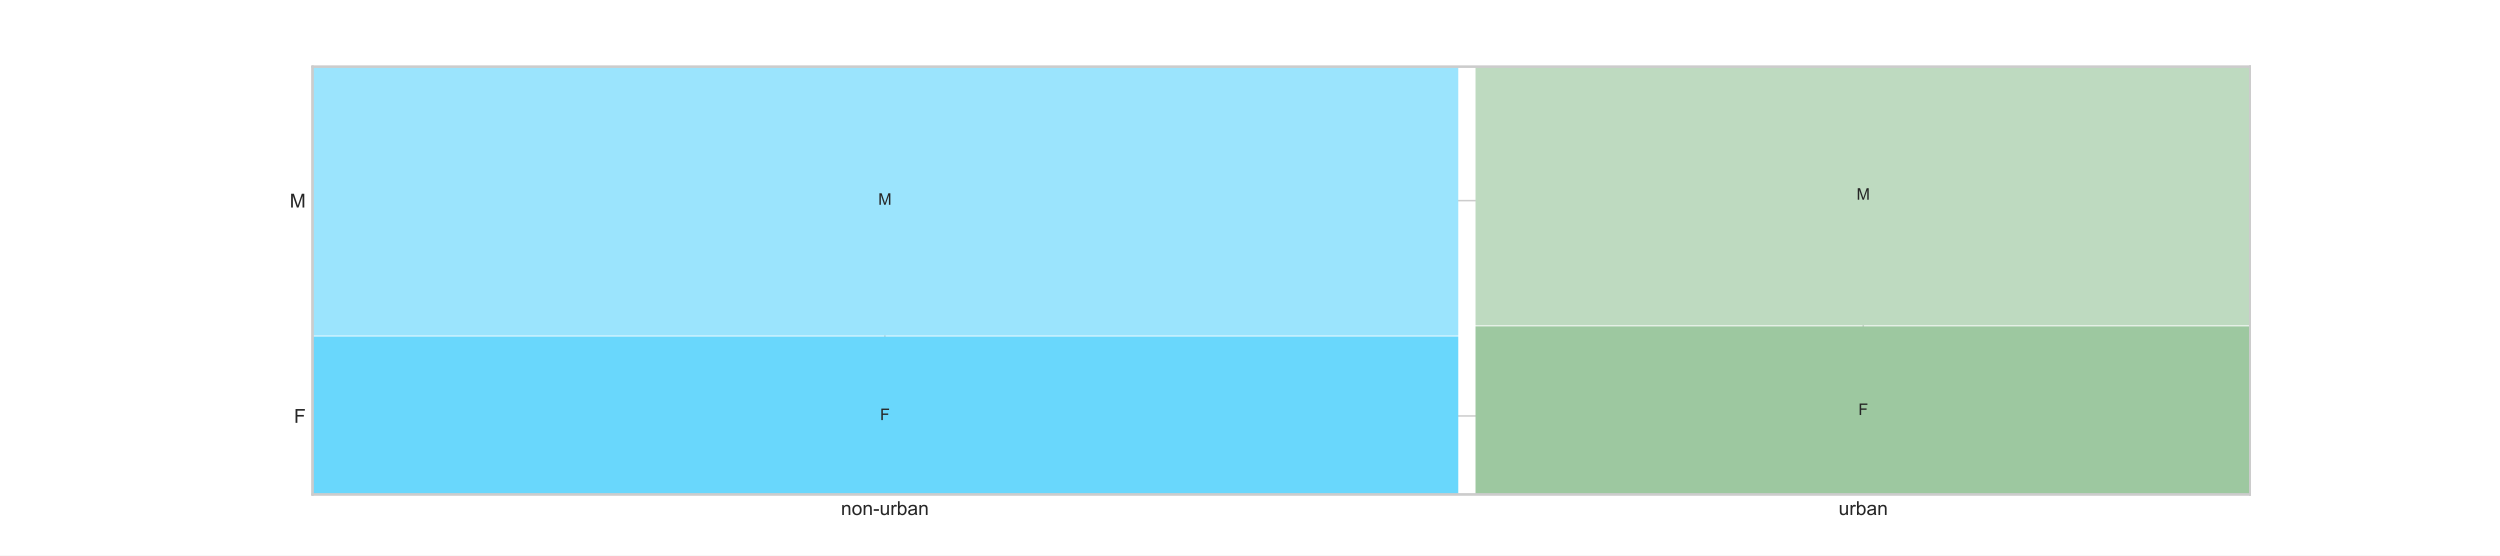
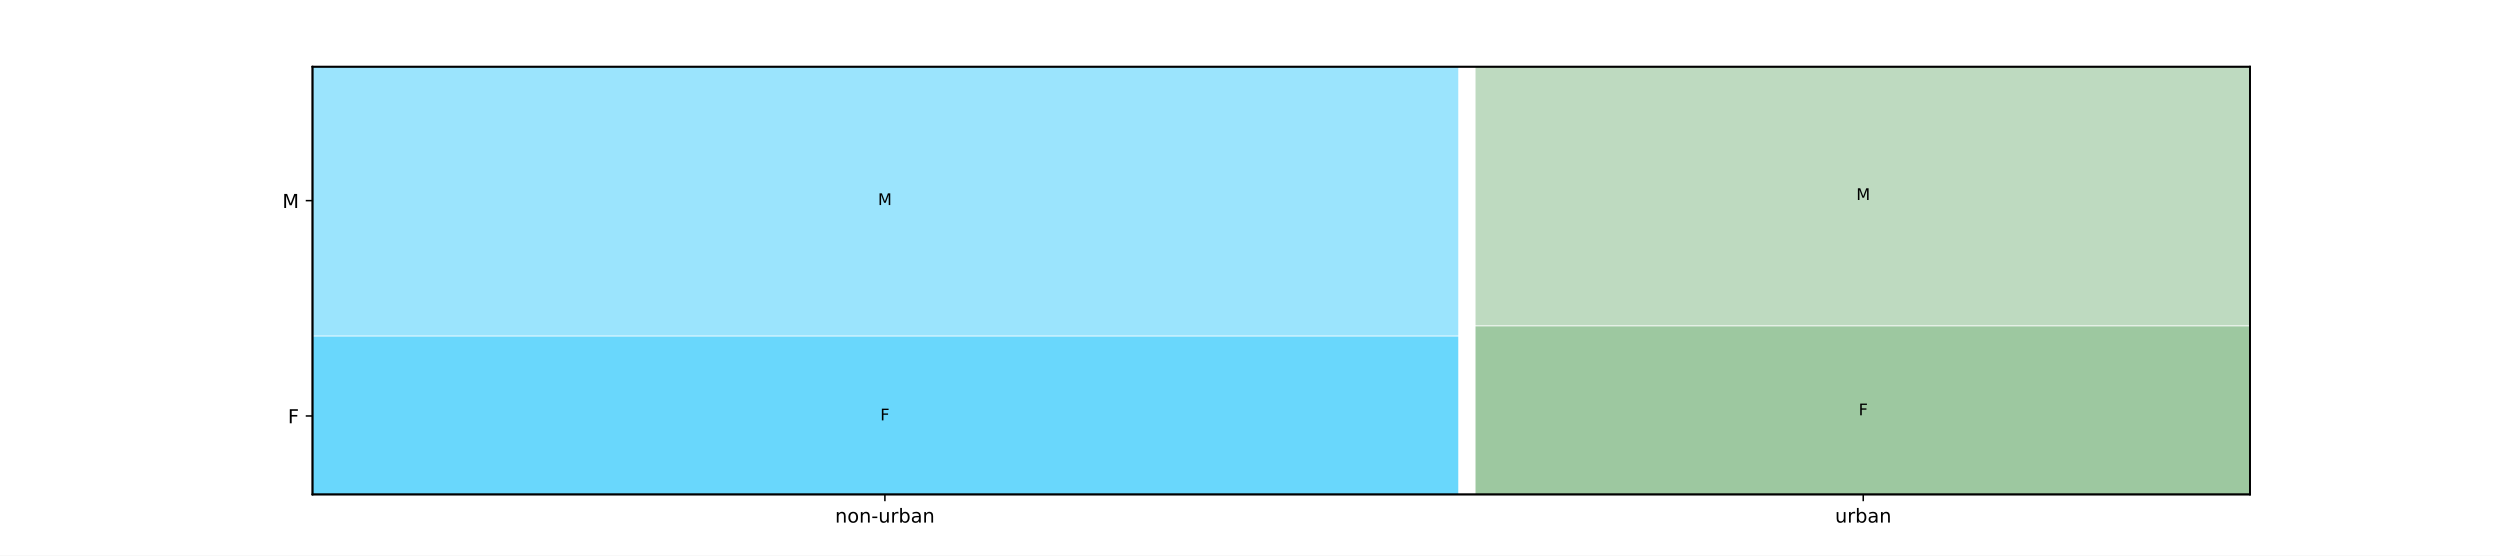
<svg xmlns="http://www.w3.org/2000/svg" xmlns:xlink="http://www.w3.org/1999/xlink" height="288pt" version="1.1" viewBox="0 0 1296 288" width="1296pt">
  <defs>
    <style type="text/css">
*{stroke-linecap:butt;stroke-linejoin:round;white-space:pre;}
  </style>
  </defs>
  <g id="figure_1">
    <g id="patch_1">
      <path d="M 0 288  L 1296 288  L 1296 0  L 0 0  z " style="fill:#ffffff;" />
    </g>
    <g id="axes_1">
      <g id="patch_2">
        <path d="M 162 256.32  L 1166.4 256.32  L 1166.4 34.56  L 162 34.56  z " style="fill:#ffffff;" />
      </g>
+       <g id="patch_3">
+         <path clip-path="url(#pb941c3bfe0)" d="M 162 256.32  L 755.466 256.32  L 755.466 174.931  L 162 174.931  z " style="fill:#69d7fc;stroke:#69d7fc;stroke-linejoin:miter;" />
+       </g>
+       <g id="patch_4">
+         <path clip-path="url(#pb941c3bfe0)" d="M 162 173.463  L 755.466 173.463  L 755.466 34.56  L 162 34.56  z " style="fill:#9be4fd;stroke:#9be4fd;stroke-linejoin:miter;" />
+       </g>
+       <g id="patch_5">
+         <path clip-path="url(#pb941c3bfe0)" d="M 765.41 256.32  L 1166.4 256.32  L 1166.4 169.662  L 765.41 169.662  z " style="fill:#9dc8a0;stroke:#9dc8a0;stroke-linejoin:miter;" />
+       </g>
+       <g id="patch_6">
+         <path clip-path="url(#pb941c3bfe0)" d="M 765.41 168.193  L 1166.4 168.193  L 1166.4 34.56  L 765.41 34.56  z " style="fill:#bedac0;stroke:#bedac0;stroke-linejoin:miter;" />
+       </g>
      <g id="matplotlib.axis_1">
        <g id="xtick_1">
          <g id="line2d_1">
-             <path clip-path="url(#pc735fa0e46)" d="M 458.733 256.32  L 458.733 34.56  " style="fill:none;stroke:#cccccc;stroke-linecap:round;stroke-width:0.8;" />
+             <defs>
+               <path d="M 0 0  L 0 3.5  " id="m2abbacc23c" style="stroke:#000000;stroke-width:0.8;" />
+             </defs>
+             <g>
+               <use style="stroke:#000000;stroke-width:0.8;" x="458.733" xlink:href="#m2abbacc23c" y="256.32" />
+             </g>
          </g>
-           <g id="line2d_2" />
          <g id="text_1">
            <defs>
-               <path d="M 6.594 0  L 6.594 51.859  L 14.5 51.859  L 14.5 44.484  Q 20.219 53.031 31 53.031  Q 35.688 53.031 39.625 51.344  Q 43.562 49.656 45.516 46.922  Q 47.469 44.188 48.25 40.438  Q 48.734 37.984 48.734 31.891  L 48.734 0  L 39.938 0  L 39.938 31.547  Q 39.938 36.922 38.906 39.578  Q 37.891 42.234 35.281 43.812  Q 32.672 45.406 29.156 45.406  Q 23.531 45.406 19.453 41.844  Q 15.375 38.281 15.375 28.328  L 15.375 0  z " id="ArialMT-110" />
-               <path d="M 3.328 25.922  Q 3.328 40.328 11.328 47.266  Q 18.016 53.031 27.641 53.031  Q 38.328 53.031 45.109 46.016  Q 51.906 39.016 51.906 26.656  Q 51.906 16.656 48.906 10.906  Q 45.906 5.172 40.156 2  Q 34.422 -1.172 27.641 -1.172  Q 16.75 -1.172 10.031 5.812  Q 3.328 12.797 3.328 25.922  z M 12.359 25.922  Q 12.359 15.969 16.703 11.016  Q 21.047 6.062 27.641 6.062  Q 34.188 6.062 38.531 11.031  Q 42.875 16.016 42.875 26.219  Q 42.875 35.844 38.5 40.797  Q 34.125 45.75 27.641 45.75  Q 21.047 45.75 16.703 40.812  Q 12.359 35.891 12.359 25.922  z " id="ArialMT-111" />
-               <path d="M 3.172 21.484  L 3.172 30.328  L 30.172 30.328  L 30.172 21.484  z " id="ArialMT-45" />
-               <path d="M 40.578 0  L 40.578 7.625  Q 34.516 -1.172 24.125 -1.172  Q 19.531 -1.172 15.547 0.578  Q 11.578 2.344 9.641 5  Q 7.719 7.672 6.938 11.531  Q 6.391 14.109 6.391 19.734  L 6.391 51.859  L 15.188 51.859  L 15.188 23.094  Q 15.188 16.219 15.719 13.812  Q 16.547 10.359 19.234 8.375  Q 21.922 6.391 25.875 6.391  Q 29.828 6.391 33.297 8.422  Q 36.766 10.453 38.203 13.938  Q 39.656 17.438 39.656 24.078  L 39.656 51.859  L 48.438 51.859  L 48.438 0  z " id="ArialMT-117" />
-               <path d="M 6.5 0  L 6.5 51.859  L 14.406 51.859  L 14.406 44  Q 17.438 49.516 20 51.266  Q 22.562 53.031 25.641 53.031  Q 30.078 53.031 34.672 50.203  L 31.641 42.047  Q 28.422 43.953 25.203 43.953  Q 22.312 43.953 20.016 42.219  Q 17.719 40.484 16.75 37.406  Q 15.281 32.719 15.281 27.156  L 15.281 0  z " id="ArialMT-114" />
-               <path d="M 14.703 0  L 6.547 0  L 6.547 71.578  L 15.328 71.578  L 15.328 46.047  Q 20.906 53.031 29.547 53.031  Q 34.328 53.031 38.594 51.094  Q 42.875 49.172 45.625 45.672  Q 48.391 42.188 49.953 37.25  Q 51.516 32.328 51.516 26.703  Q 51.516 13.375 44.922 6.094  Q 38.328 -1.172 29.109 -1.172  Q 19.922 -1.172 14.703 6.5  z M 14.594 26.312  Q 14.594 17 17.141 12.844  Q 21.297 6.062 28.375 6.062  Q 34.125 6.062 38.328 11.062  Q 42.531 16.062 42.531 25.984  Q 42.531 36.141 38.5 40.969  Q 34.469 45.797 28.766 45.797  Q 23 45.797 18.797 40.797  Q 14.594 35.797 14.594 26.312  z " id="ArialMT-98" />
-               <path d="M 40.438 6.391  Q 35.547 2.25 31.031 0.531  Q 26.516 -1.172 21.344 -1.172  Q 12.797 -1.172 8.203 3  Q 3.609 7.172 3.609 13.672  Q 3.609 17.484 5.344 20.625  Q 7.078 23.781 9.891 25.688  Q 12.703 27.594 16.219 28.562  Q 18.797 29.25 24.031 29.891  Q 34.672 31.156 39.703 32.906  Q 39.75 34.719 39.75 35.203  Q 39.75 40.578 37.25 42.781  Q 33.891 45.75 27.25 45.75  Q 21.047 45.75 18.094 43.578  Q 15.141 41.406 13.719 35.891  L 5.125 37.062  Q 6.297 42.578 8.984 45.969  Q 11.672 49.359 16.75 51.188  Q 21.828 53.031 28.516 53.031  Q 35.156 53.031 39.297 51.469  Q 43.453 49.906 45.406 47.531  Q 47.359 45.172 48.141 41.547  Q 48.578 39.312 48.578 33.453  L 48.578 21.734  Q 48.578 9.469 49.141 6.219  Q 49.703 2.984 51.375 0  L 42.188 0  Q 40.828 2.734 40.438 6.391  z M 39.703 26.031  Q 34.906 24.078 25.344 22.703  Q 19.922 21.922 17.672 20.938  Q 15.438 19.969 14.203 18.094  Q 12.984 16.219 12.984 13.922  Q 12.984 10.406 15.641 8.062  Q 18.312 5.719 23.438 5.719  Q 28.516 5.719 32.469 7.938  Q 36.422 10.156 38.281 14.016  Q 39.703 17 39.703 22.797  z " id="ArialMT-97" />
+               <path d="M 54.891 33.016  L 54.891 0  L 45.906 0  L 45.906 32.719  Q 45.906 40.484 42.875 44.328  Q 39.844 48.188 33.797 48.188  Q 26.516 48.188 22.312 43.547  Q 18.109 38.922 18.109 30.906  L 18.109 0  L 9.078 0  L 9.078 54.688  L 18.109 54.688  L 18.109 46.188  Q 21.344 51.125 25.703 53.562  Q 30.078 56 35.797 56  Q 45.219 56 50.047 50.172  Q 54.891 44.344 54.891 33.016  z " id="DejaVuSans-110" />
+               <path d="M 30.609 48.391  Q 23.391 48.391 19.188 42.75  Q 14.984 37.109 14.984 27.297  Q 14.984 17.484 19.156 11.844  Q 23.344 6.203 30.609 6.203  Q 37.797 6.203 41.984 11.859  Q 46.188 17.531 46.188 27.297  Q 46.188 37.016 41.984 42.703  Q 37.797 48.391 30.609 48.391  z M 30.609 56  Q 42.328 56 49.016 48.375  Q 55.719 40.766 55.719 27.297  Q 55.719 13.875 49.016 6.219  Q 42.328 -1.422 30.609 -1.422  Q 18.844 -1.422 12.172 6.219  Q 5.516 13.875 5.516 27.297  Q 5.516 40.766 12.172 48.375  Q 18.844 56 30.609 56  z " id="DejaVuSans-111" />
+               <path d="M 4.891 31.391  L 31.203 31.391  L 31.203 23.391  L 4.891 23.391  z " id="DejaVuSans-45" />
+               <path d="M 8.5 21.578  L 8.5 54.688  L 17.484 54.688  L 17.484 21.922  Q 17.484 14.156 20.5 10.266  Q 23.531 6.391 29.594 6.391  Q 36.859 6.391 41.078 11.031  Q 45.312 15.672 45.312 23.688  L 45.312 54.688  L 54.297 54.688  L 54.297 0  L 45.312 0  L 45.312 8.406  Q 42.047 3.422 37.719 1  Q 33.406 -1.422 27.688 -1.422  Q 18.266 -1.422 13.375 4.438  Q 8.5 10.297 8.5 21.578  z M 31.109 56  z " id="DejaVuSans-117" />
+               <path d="M 41.109 46.297  Q 39.594 47.172 37.812 47.578  Q 36.031 48 33.891 48  Q 26.266 48 22.188 43.047  Q 18.109 38.094 18.109 28.812  L 18.109 0  L 9.078 0  L 9.078 54.688  L 18.109 54.688  L 18.109 46.188  Q 20.953 51.172 25.484 53.578  Q 30.031 56 36.531 56  Q 37.453 56 38.578 55.875  Q 39.703 55.766 41.062 55.516  z " id="DejaVuSans-114" />
+               <path d="M 48.688 27.297  Q 48.688 37.203 44.609 42.844  Q 40.531 48.484 33.406 48.484  Q 26.266 48.484 22.188 42.844  Q 18.109 37.203 18.109 27.297  Q 18.109 17.391 22.188 11.75  Q 26.266 6.109 33.406 6.109  Q 40.531 6.109 44.609 11.75  Q 48.688 17.391 48.688 27.297  z M 18.109 46.391  Q 20.953 51.266 25.266 53.625  Q 29.594 56 35.594 56  Q 45.562 56 51.781 48.094  Q 58.016 40.188 58.016 27.297  Q 58.016 14.406 51.781 6.484  Q 45.562 -1.422 35.594 -1.422  Q 29.594 -1.422 25.266 0.953  Q 20.953 3.328 18.109 8.203  L 18.109 0  L 9.078 0  L 9.078 75.984  L 18.109 75.984  z " id="DejaVuSans-98" />
+               <path d="M 34.281 27.484  Q 23.391 27.484 19.188 25  Q 14.984 22.516 14.984 16.5  Q 14.984 11.719 18.141 8.906  Q 21.297 6.109 26.703 6.109  Q 34.188 6.109 38.703 11.406  Q 43.219 16.703 43.219 25.484  L 43.219 27.484  z M 52.203 31.203  L 52.203 0  L 43.219 0  L 43.219 8.297  Q 40.141 3.328 35.547 0.953  Q 30.953 -1.422 24.312 -1.422  Q 15.922 -1.422 10.953 3.297  Q 6 8.016 6 15.922  Q 6 25.141 12.172 29.828  Q 18.359 34.516 30.609 34.516  L 43.219 34.516  L 43.219 35.406  Q 43.219 41.609 39.141 45  Q 35.062 48.391 27.688 48.391  Q 23 48.391 18.547 47.266  Q 14.109 46.141 10.016 43.891  L 10.016 52.203  Q 14.938 54.109 19.578 55.047  Q 24.219 56 28.609 56  Q 40.484 56 46.344 49.844  Q 52.203 43.703 52.203 31.203  z " id="DejaVuSans-97" />
            </defs>
-             <g style="fill:#262626;" transform="translate(435.94 266.9778)scale(0.1 -0.1)">
-               <use xlink:href="#ArialMT-110" />
-               <use x="55.615" xlink:href="#ArialMT-111" />
-               <use x="111.23" xlink:href="#ArialMT-110" />
-               <use x="166.846" xlink:href="#ArialMT-45" />
-               <use x="200.146" xlink:href="#ArialMT-117" />
-               <use x="255.762" xlink:href="#ArialMT-114" />
-               <use x="289.062" xlink:href="#ArialMT-98" />
-               <use x="344.678" xlink:href="#ArialMT-97" />
-               <use x="400.293" xlink:href="#ArialMT-110" />
+             <g transform="translate(432.9009 270.9184)scale(0.1 -0.1)">
+               <use xlink:href="#DejaVuSans-110" />
+               <use x="63.379" xlink:href="#DejaVuSans-111" />
+               <use x="124.561" xlink:href="#DejaVuSans-110" />
+               <use x="187.939" xlink:href="#DejaVuSans-45" />
+               <use x="224.023" xlink:href="#DejaVuSans-117" />
+               <use x="287.402" xlink:href="#DejaVuSans-114" />
+               <use x="328.516" xlink:href="#DejaVuSans-98" />
+               <use x="391.992" xlink:href="#DejaVuSans-97" />
+               <use x="453.271" xlink:href="#DejaVuSans-110" />
            </g>
          </g>
        </g>
        <g id="xtick_2">
-           <g id="line2d_3">
-             <path clip-path="url(#pc735fa0e46)" d="M 965.905 256.32  L 965.905 34.56  " style="fill:none;stroke:#cccccc;stroke-linecap:round;stroke-width:0.8;" />
+           <g id="line2d_2">
+             <g>
+               <use style="stroke:#000000;stroke-width:0.8;" x="965.905" xlink:href="#m2abbacc23c" y="256.32" />
+             </g>
          </g>
-           <g id="line2d_4" />
          <g id="text_2">
-             <g style="fill:#262626;" transform="translate(953.1185 266.9778)scale(0.1 -0.1)">
-               <use xlink:href="#ArialMT-117" />
-               <use x="55.615" xlink:href="#ArialMT-114" />
-               <use x="88.916" xlink:href="#ArialMT-98" />
-               <use x="144.531" xlink:href="#ArialMT-97" />
-               <use x="200.146" xlink:href="#ArialMT-110" />
+             <g transform="translate(951.274 270.9184)scale(0.1 -0.1)">
+               <use xlink:href="#DejaVuSans-117" />
+               <use x="63.379" xlink:href="#DejaVuSans-114" />
+               <use x="104.492" xlink:href="#DejaVuSans-98" />
+               <use x="167.969" xlink:href="#DejaVuSans-97" />
+               <use x="229.248" xlink:href="#DejaVuSans-110" />
            </g>
          </g>
        </g>
      </g>
      <g id="matplotlib.axis_2">
        <g id="ytick_1">
-           <g id="line2d_5">
-             <path clip-path="url(#pc735fa0e46)" d="M 162 215.626  L 1166.4 215.626  " style="fill:none;stroke:#cccccc;stroke-linecap:round;stroke-width:0.8;" />
+           <g id="line2d_3">
+             <defs>
+               <path d="M 0 0  L -3.5 0  " id="m6d1f9c83eb" style="stroke:#000000;stroke-width:0.8;" />
+             </defs>
+             <g>
+               <use style="stroke:#000000;stroke-width:0.8;" x="162" xlink:href="#m6d1f9c83eb" y="215.626" />
+             </g>
          </g>
-           <g id="line2d_6" />
          <g id="text_3">
            <defs>
-               <path d="M 8.203 0  L 8.203 71.578  L 56.5 71.578  L 56.5 63.141  L 17.672 63.141  L 17.672 40.969  L 51.266 40.969  L 51.266 32.516  L 17.672 32.516  L 17.672 0  z " id="ArialMT-70" />
+               <path d="M 9.812 72.906  L 51.703 72.906  L 51.703 64.594  L 19.672 64.594  L 19.672 43.109  L 48.578 43.109  L 48.578 34.812  L 19.672 34.812  L 19.672 0  L 9.812 0  z " id="DejaVuSans-70" />
            </defs>
-             <g style="fill:#262626;" transform="translate(152.3922 219.2045)scale(0.1 -0.1)">
-               <use xlink:href="#ArialMT-70" />
+             <g transform="translate(149.2484 219.4248)scale(0.1 -0.1)">
+               <use xlink:href="#DejaVuSans-70" />
            </g>
          </g>
        </g>
        <g id="ytick_2">
-           <g id="line2d_7">
-             <path clip-path="url(#pc735fa0e46)" d="M 162 104.011  L 1166.4 104.011  " style="fill:none;stroke:#cccccc;stroke-linecap:round;stroke-width:0.8;" />
+           <g id="line2d_4">
+             <g>
+               <use style="stroke:#000000;stroke-width:0.8;" x="162" xlink:href="#m6d1f9c83eb" y="104.011" />
+             </g>
          </g>
-           <g id="line2d_8" />
          <g id="text_4">
            <defs>
-               <path d="M 7.422 0  L 7.422 71.578  L 21.688 71.578  L 38.625 20.906  Q 40.969 13.812 42.047 10.297  Q 43.266 14.203 45.844 21.781  L 62.984 71.578  L 75.734 71.578  L 75.734 0  L 66.609 0  L 66.609 59.906  L 45.797 0  L 37.25 0  L 16.547 60.938  L 16.547 0  z " id="ArialMT-77" />
+               <path d="M 9.812 72.906  L 24.516 72.906  L 43.109 23.297  L 61.812 72.906  L 76.516 72.906  L 76.516 0  L 66.891 0  L 66.891 64.016  L 48.094 14.016  L 38.188 14.016  L 19.391 64.016  L 19.391 0  L 9.812 0  z " id="DejaVuSans-77" />
            </defs>
-             <g style="fill:#262626;" transform="translate(150.1703 107.5902)scale(0.1 -0.1)">
-               <use xlink:href="#ArialMT-77" />
+             <g transform="translate(146.3719 107.8105)scale(0.1 -0.1)">
+               <use xlink:href="#DejaVuSans-77" />
            </g>
          </g>
        </g>
      </g>
-       <g id="patch_3">
-         <path clip-path="url(#pc735fa0e46)" d="M 162 256.32  L 755.466 256.32  L 755.466 174.931  L 162 174.931  z " style="fill:#69d7fc;stroke:#69d7fc;stroke-linejoin:miter;" />
-       </g>
-       <g id="patch_4">
-         <path clip-path="url(#pc735fa0e46)" d="M 162 173.463  L 755.466 173.463  L 755.466 34.56  L 162 34.56  z " style="fill:#9be4fd;stroke:#9be4fd;stroke-linejoin:miter;" />
-       </g>
-       <g id="patch_5">
-         <path clip-path="url(#pc735fa0e46)" d="M 765.41 256.32  L 1166.4 256.32  L 1166.4 169.662  L 765.41 169.662  z " style="fill:#9dc8a0;stroke:#9dc8a0;stroke-linejoin:miter;" />
-       </g>
-       <g id="patch_6">
-         <path clip-path="url(#pc735fa0e46)" d="M 765.41 168.193  L 1166.4 168.193  L 1166.4 34.56  L 765.41 34.56  z " style="fill:#bedac0;stroke:#bedac0;stroke-linejoin:miter;" />
-       </g>
      <g id="patch_7">
-         <path d="M 162 256.32  L 162 34.56  " style="fill:none;stroke:#cccccc;stroke-linecap:square;stroke-linejoin:miter;" />
+         <path d="M 162 256.32  L 162 34.56  " style="fill:none;stroke:#000000;stroke-linecap:square;stroke-linejoin:miter;stroke-width:0.8;" />
      </g>
      <g id="patch_8">
-         <path d="M 1166.4 256.32  L 1166.4 34.56  " style="fill:none;stroke:#cccccc;stroke-linecap:square;stroke-linejoin:miter;" />
+         <path d="M 1166.4 256.32  L 1166.4 34.56  " style="fill:none;stroke:#000000;stroke-linecap:square;stroke-linejoin:miter;stroke-width:0.8;" />
      </g>
      <g id="patch_9">
-         <path d="M 162 256.32  L 1166.4 256.32  " style="fill:none;stroke:#cccccc;stroke-linecap:square;stroke-linejoin:miter;" />
+         <path d="M 162 256.32  L 1166.4 256.32  " style="fill:none;stroke:#000000;stroke-linecap:square;stroke-linejoin:miter;stroke-width:0.8;" />
      </g>
      <g id="patch_10">
-         <path d="M 162 34.56  L 1166.4 34.56  " style="fill:none;stroke:#cccccc;stroke-linecap:square;stroke-linejoin:miter;" />
+         <path d="M 162 34.56  L 1166.4 34.56  " style="fill:none;stroke:#000000;stroke-linecap:square;stroke-linejoin:miter;stroke-width:0.8;" />
      </g>
      <g id="text_5">
-         <g style="fill:#262626;" transform="translate(456.189 217.779)scale(0.0833 -0.0833)">
-           <use xlink:href="#ArialMT-70" />
+         <g transform="translate(456.3374 217.9241)scale(0.0833 -0.0833)">
+           <use xlink:href="#DejaVuSans-70" />
        </g>
      </g>
      <g id="text_6">
-         <g style="fill:#262626;" transform="translate(455.2636 106.1647)scale(0.0833 -0.0833)">
-           <use xlink:href="#ArialMT-77" />
+         <g transform="translate(455.1393 106.3098)scale(0.0833 -0.0833)">
+           <use xlink:href="#DejaVuSans-77" />
        </g>
      </g>
      <g id="text_7">
-         <g style="fill:#262626;" transform="translate(963.3613 215.1443)scale(0.0833 -0.0833)">
-           <use xlink:href="#ArialMT-70" />
+         <g transform="translate(963.5097 215.2894)scale(0.0833 -0.0833)">
+           <use xlink:href="#DejaVuSans-70" />
        </g>
      </g>
      <g id="text_8">
-         <g style="fill:#262626;" transform="translate(962.4359 103.53)scale(0.0833 -0.0833)">
-           <use xlink:href="#ArialMT-77" />
+         <g transform="translate(962.3116 103.6751)scale(0.0833 -0.0833)">
+           <use xlink:href="#DejaVuSans-77" />
        </g>
      </g>
    </g>
    <g id="axes_2">
      <g id="matplotlib.axis_3" />
      <g id="patch_11">
-         <path d="M 162 256.32  L 162 34.56  " style="fill:none;stroke:#cccccc;stroke-linecap:square;stroke-linejoin:miter;" />
+         <path d="M 162 256.32  L 162 34.56  " style="fill:none;stroke:#000000;stroke-linecap:square;stroke-linejoin:miter;stroke-width:0.8;" />
      </g>
      <g id="patch_12">
-         <path d="M 1166.4 256.32  L 1166.4 34.56  " style="fill:none;stroke:#cccccc;stroke-linecap:square;stroke-linejoin:miter;" />
+         <path d="M 1166.4 256.32  L 1166.4 34.56  " style="fill:none;stroke:#000000;stroke-linecap:square;stroke-linejoin:miter;stroke-width:0.8;" />
      </g>
      <g id="patch_13">
-         <path d="M 162 256.32  L 1166.4 256.32  " style="fill:none;stroke:#cccccc;stroke-linecap:square;stroke-linejoin:miter;" />
+         <path d="M 162 256.32  L 1166.4 256.32  " style="fill:none;stroke:#000000;stroke-linecap:square;stroke-linejoin:miter;stroke-width:0.8;" />
      </g>
      <g id="patch_14">
-         <path d="M 162 34.56  L 1166.4 34.56  " style="fill:none;stroke:#cccccc;stroke-linecap:square;stroke-linejoin:miter;" />
+         <path d="M 162 34.56  L 1166.4 34.56  " style="fill:none;stroke:#000000;stroke-linecap:square;stroke-linejoin:miter;stroke-width:0.8;" />
      </g>
    </g>
    <g id="axes_3">
      <g id="matplotlib.axis_4" />
      <g id="patch_15">
-         <path d="M 162 256.32  L 162 34.56  " style="fill:none;stroke:#cccccc;stroke-linecap:square;stroke-linejoin:miter;" />
+         <path d="M 162 256.32  L 162 34.56  " style="fill:none;stroke:#000000;stroke-linecap:square;stroke-linejoin:miter;stroke-width:0.8;" />
      </g>
      <g id="patch_16">
-         <path d="M 1166.4 256.32  L 1166.4 34.56  " style="fill:none;stroke:#cccccc;stroke-linecap:square;stroke-linejoin:miter;" />
+         <path d="M 1166.4 256.32  L 1166.4 34.56  " style="fill:none;stroke:#000000;stroke-linecap:square;stroke-linejoin:miter;stroke-width:0.8;" />
      </g>
      <g id="patch_17">
-         <path d="M 162 256.32  L 1166.4 256.32  " style="fill:none;stroke:#cccccc;stroke-linecap:square;stroke-linejoin:miter;" />
+         <path d="M 162 256.32  L 1166.4 256.32  " style="fill:none;stroke:#000000;stroke-linecap:square;stroke-linejoin:miter;stroke-width:0.8;" />
      </g>
      <g id="patch_18">
-         <path d="M 162 34.56  L 1166.4 34.56  " style="fill:none;stroke:#cccccc;stroke-linecap:square;stroke-linejoin:miter;" />
+         <path d="M 162 34.56  L 1166.4 34.56  " style="fill:none;stroke:#000000;stroke-linecap:square;stroke-linejoin:miter;stroke-width:0.8;" />
      </g>
    </g>
  </g>
  <defs>
-     <clipPath id="pc735fa0e46">
+     <clipPath id="pb941c3bfe0">
      <rect height="221.76" width="1004.4" x="162" y="34.56" />
    </clipPath>
  </defs>
</svg>
